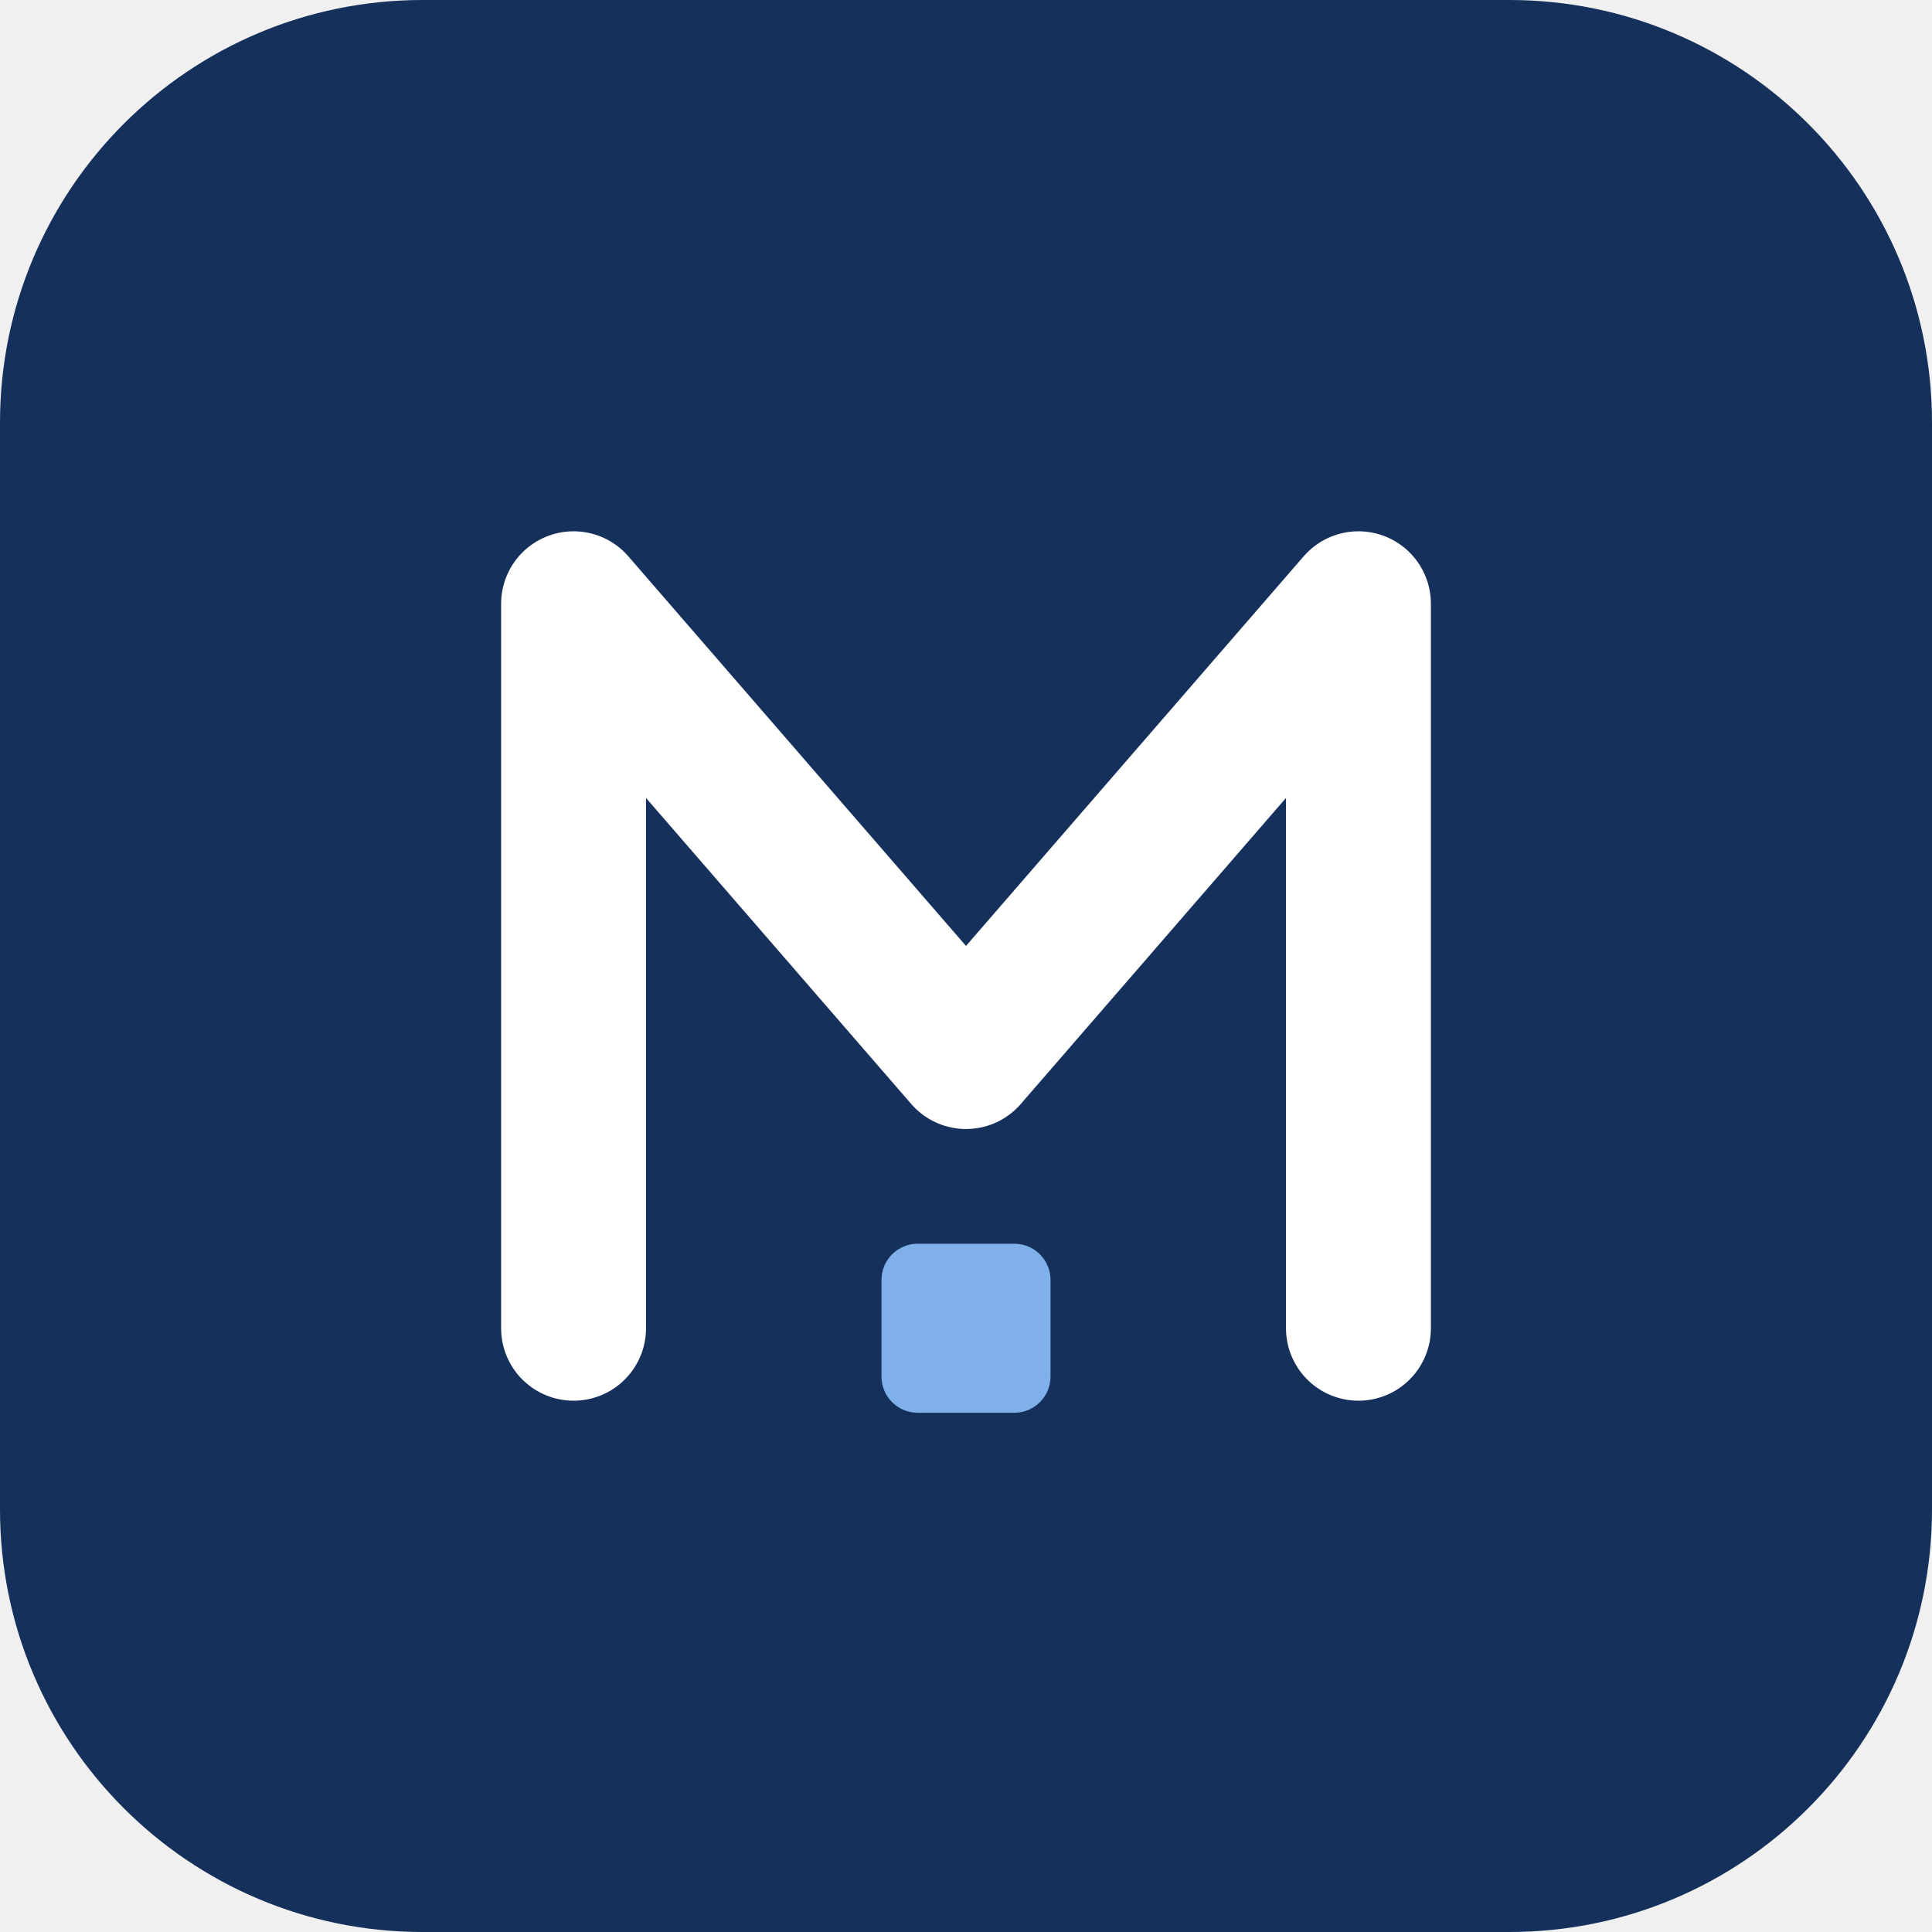
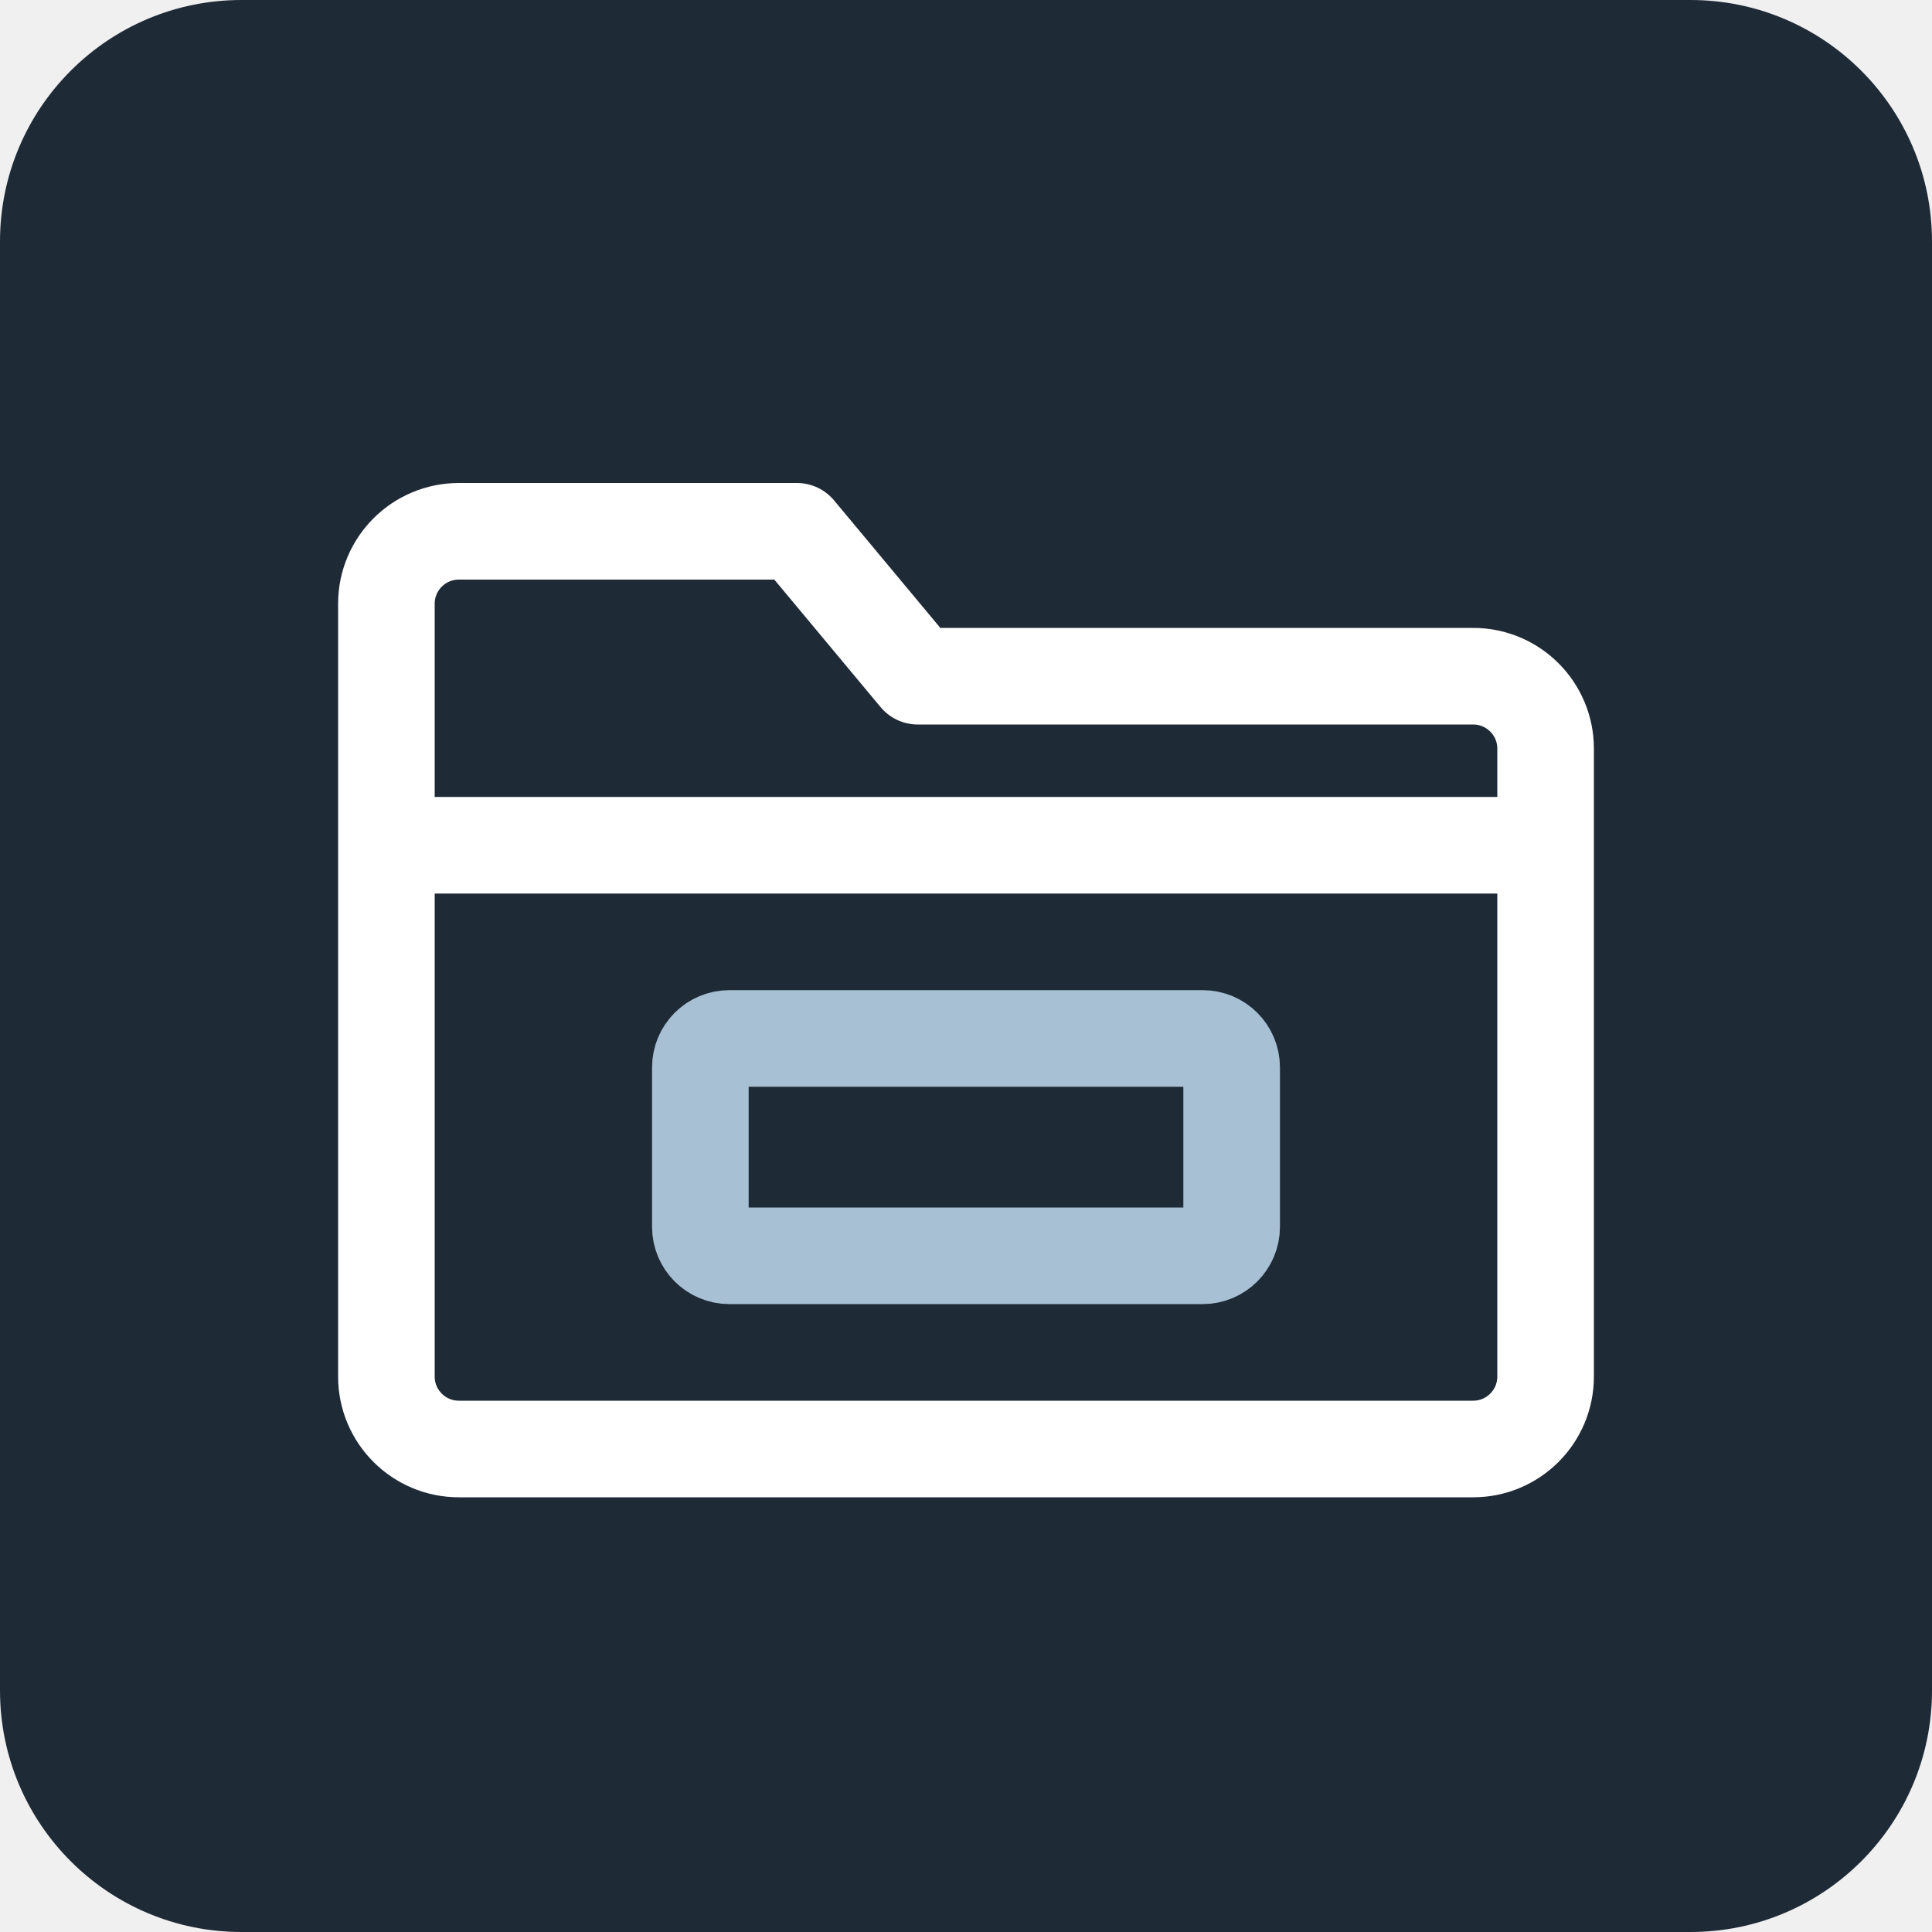
<svg xmlns="http://www.w3.org/2000/svg" viewBox="0 0 32 32">
-   <rect width="32" height="32" rx="7" fill="#15305B" />
-   <path d="M9.5 22V10l6.5 7.5L22.5 10v12" fill="none" stroke="#fff" stroke-width="2.4" stroke-linecap="round" stroke-linejoin="round" />
-   <rect x="14.6" y="20.6" width="2.8" height="2.8" rx=".6" fill="#7FB0EA" />
+   <rect width="32" height="32" rx="4" fill="#1F2A37" />
+   <g fill="none" stroke="#fff" stroke-width="2" stroke-linejoin="round" transform="translate(3.2 3.2) scale(.8)">
+     <path d="M4 8.5A1.5 1.5 0 0 1 5.5 7h7l2.5 3h11.5A1.5 1.5 0 0 1 28 11.5v13a1.5 1.5 0 0 1-1.5 1.5h-21A1.5 1.5 0 0 1 4 24.5Z" />
+     <path d="M4 13.5h24" />
+     <rect x="10.5" y="17.5" width="11" height="4.5" rx=".6" stroke="#A7C0D4" />
+   </g>
</svg>
